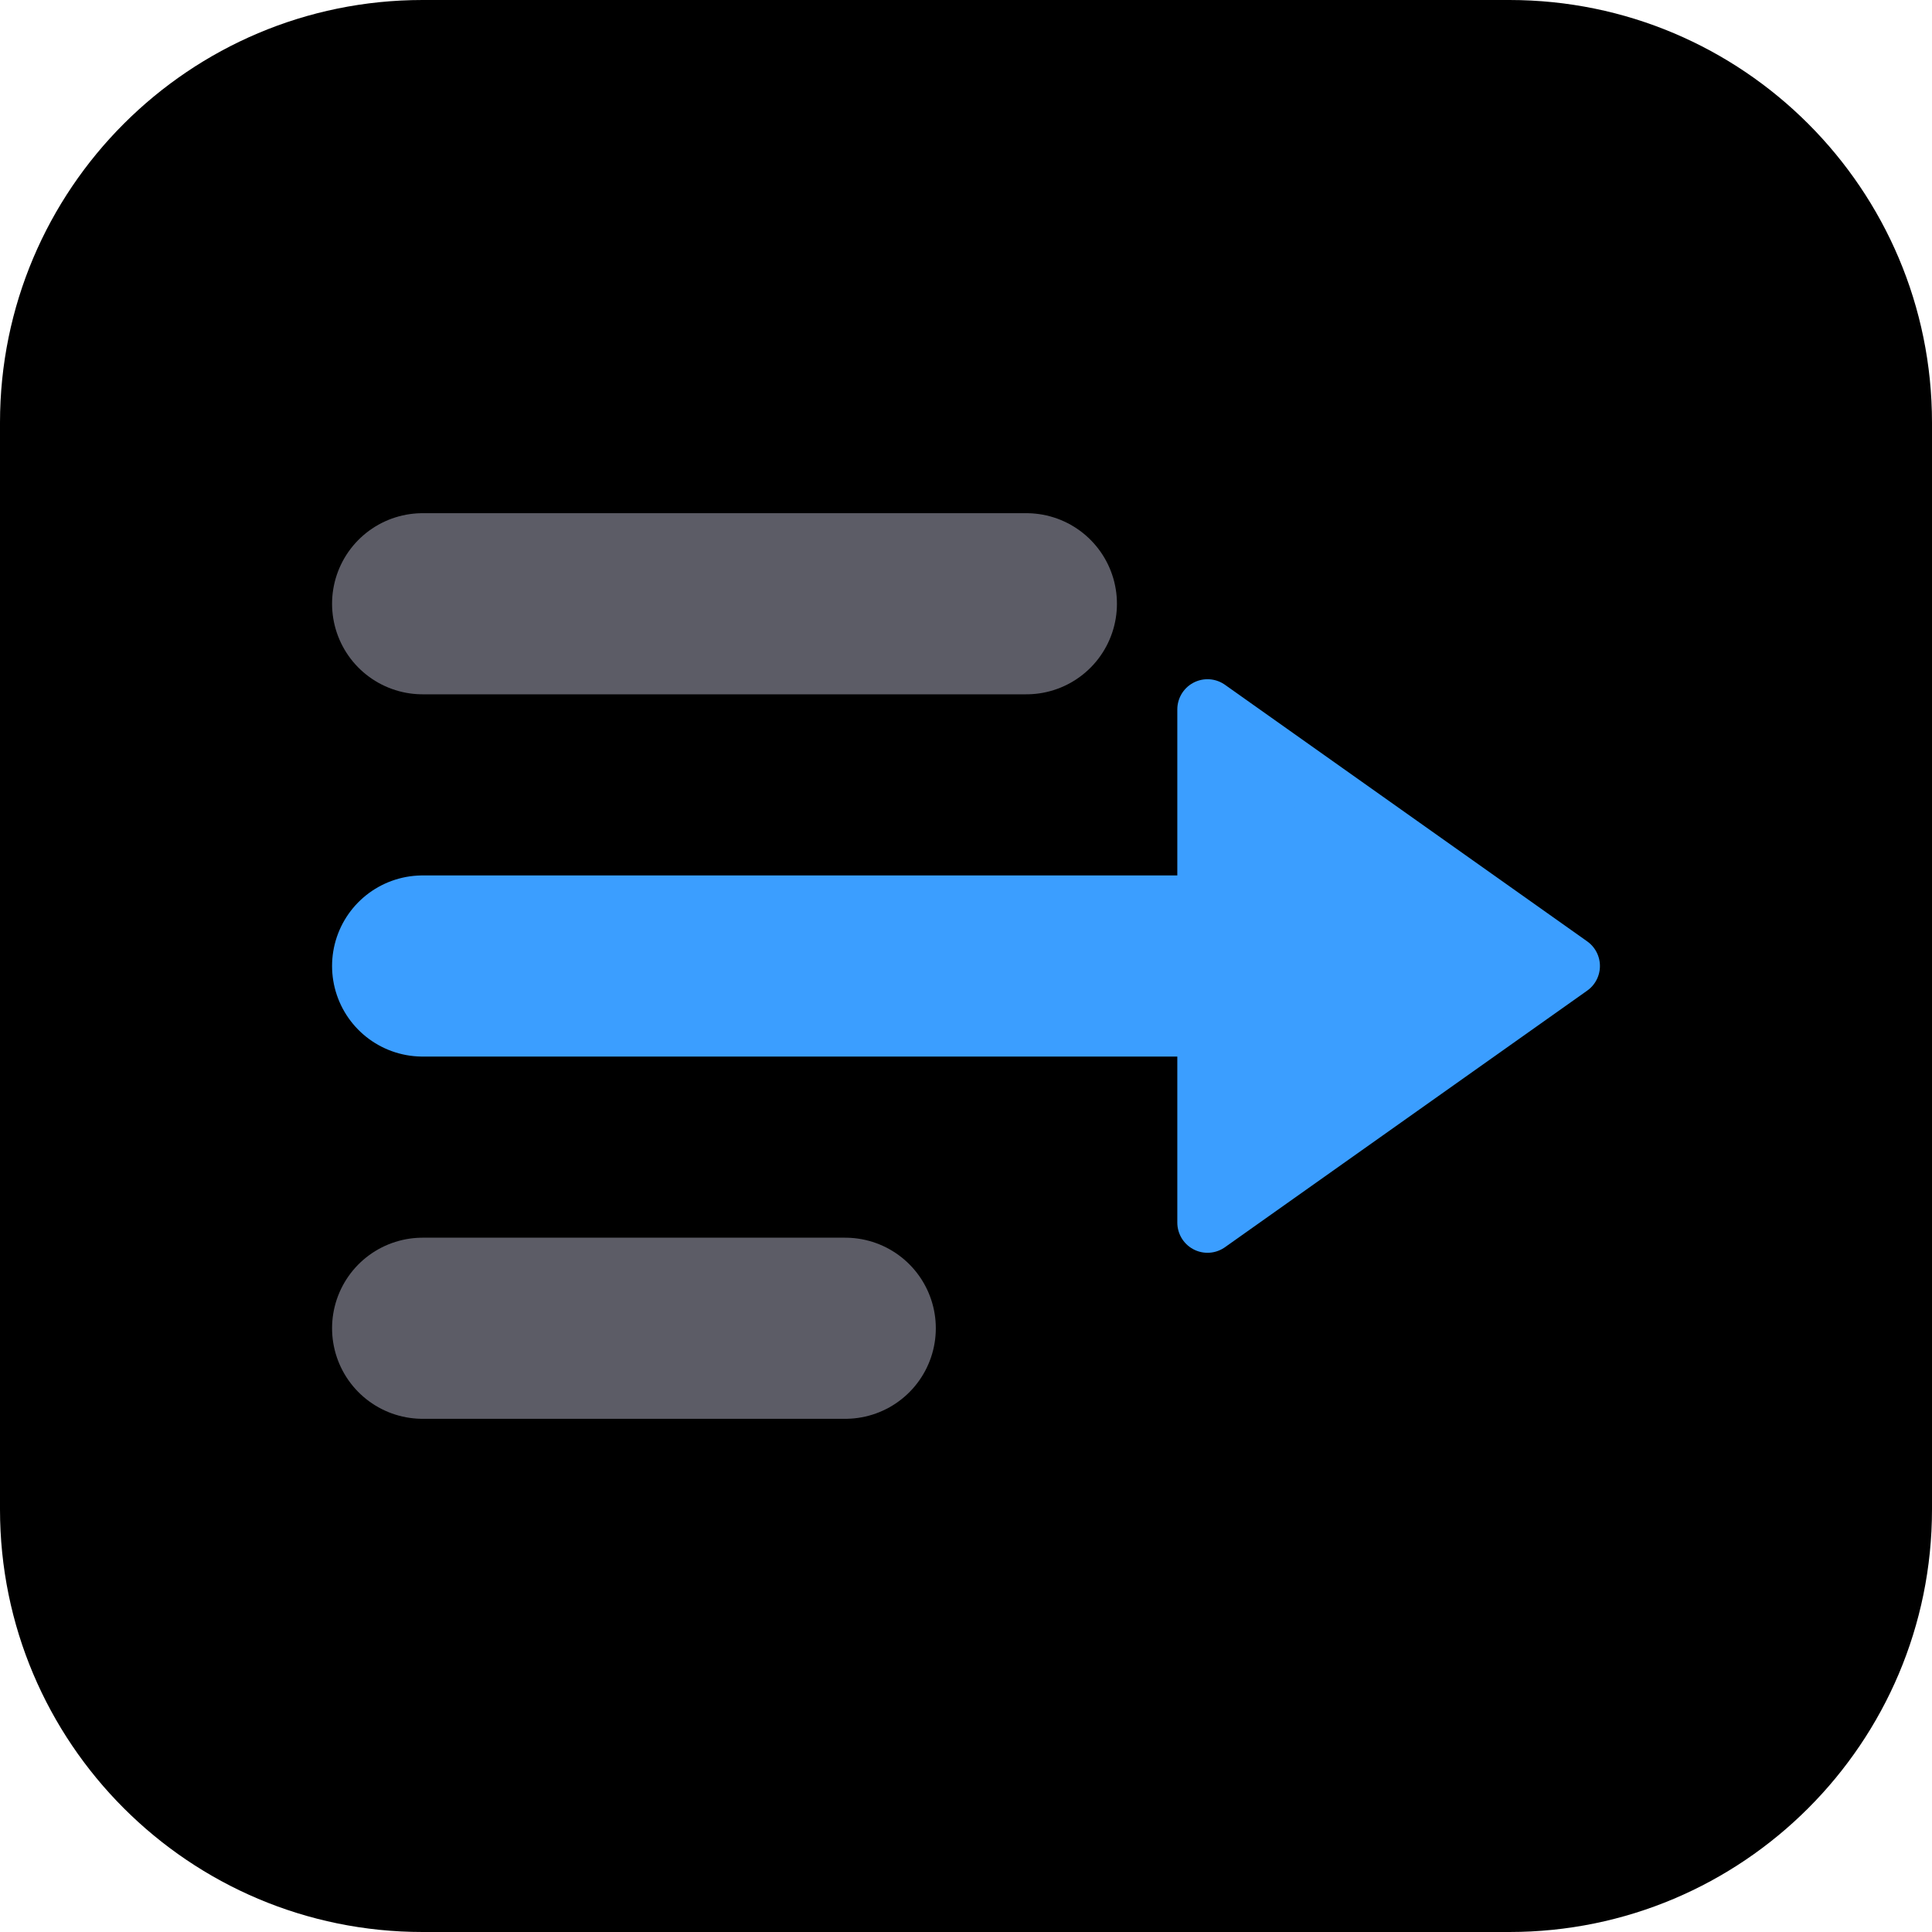
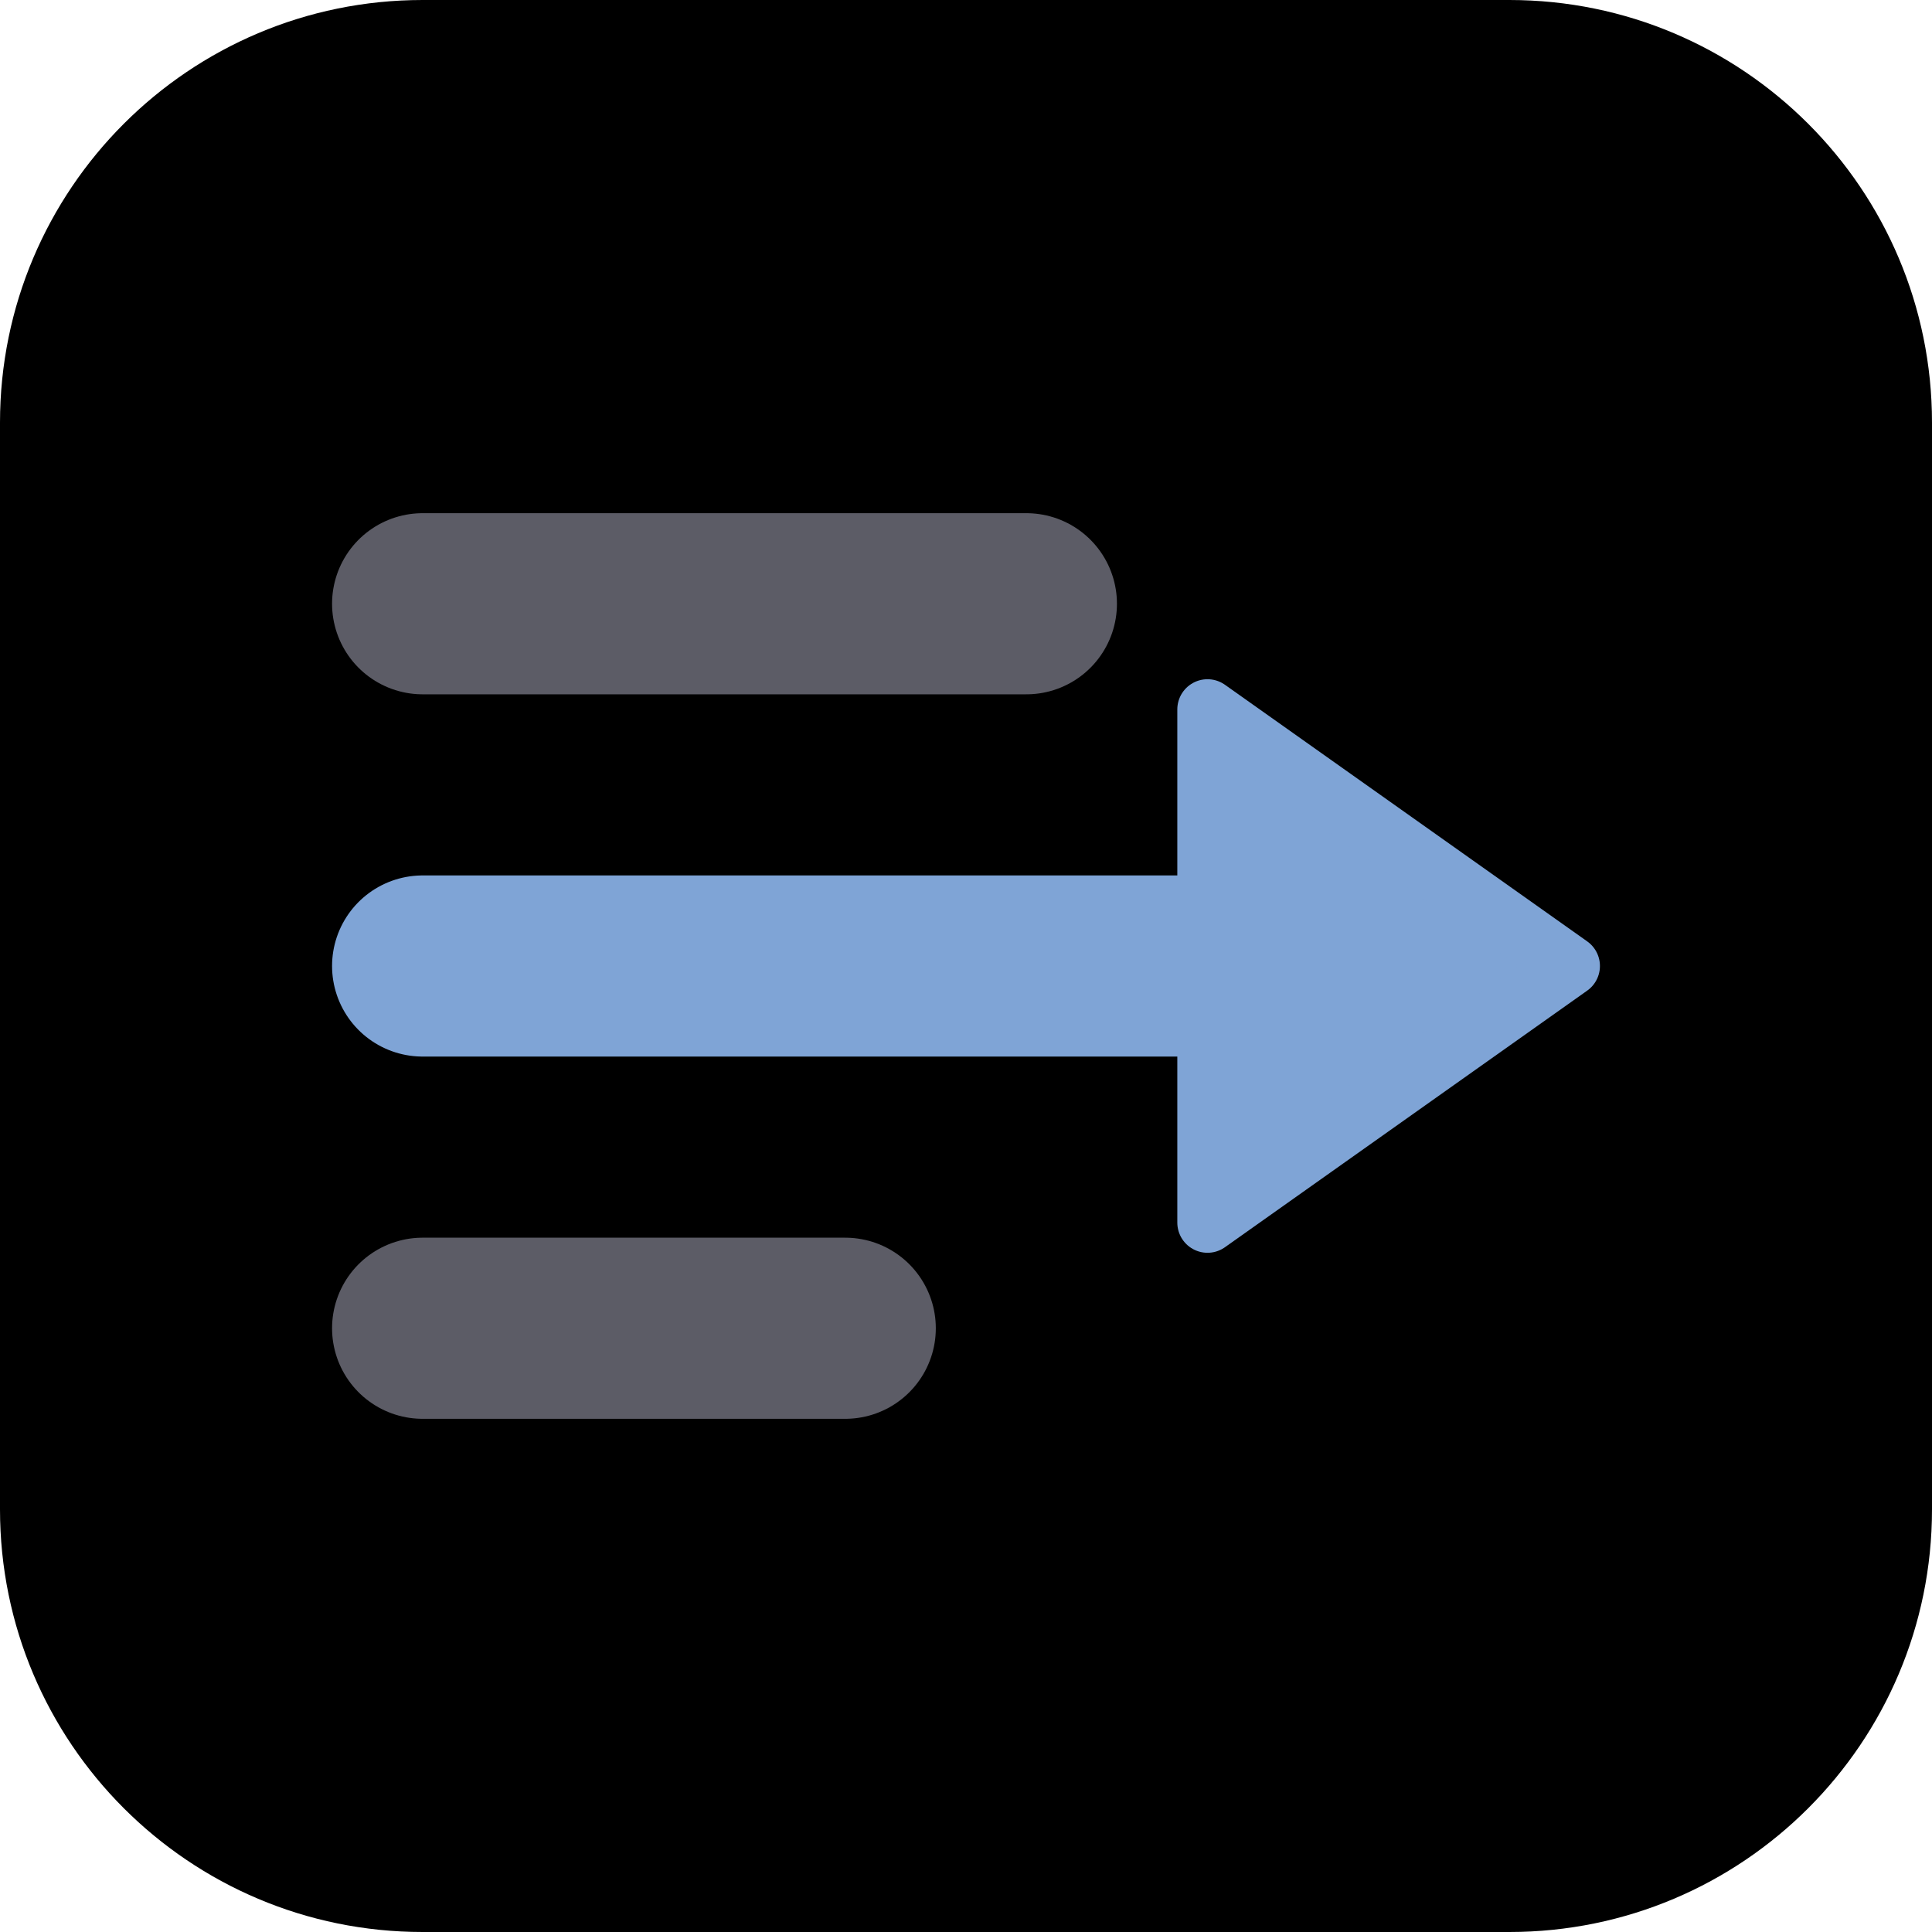
<svg xmlns="http://www.w3.org/2000/svg" viewBox="0 0 64 64" role="img" aria-label="rulecast">
  <rect width="64" height="64" rx="14" fill="#000" />
  <g stroke-linecap="round" stroke-width="6">
    <path d="M14 20h20" stroke="#5c5c66" />
-     <path d="M14 32h28" stroke="#3b9eff" />
+     <path d="M14 32h28" stroke="#7fa4d6" />
    <path d="M14 44h14" stroke="#5c5c66" />
  </g>
-   <path d="M40 23.5l12 8.5-12 8.5z" fill="#3b9eff" stroke="#3b9eff" stroke-width="2" stroke-linejoin="round" />
+   <path d="M40 23.5l12 8.5-12 8.5z" fill="#7fa4d6" stroke="#7fa4d6" stroke-width="2" stroke-linejoin="round" />
</svg>
